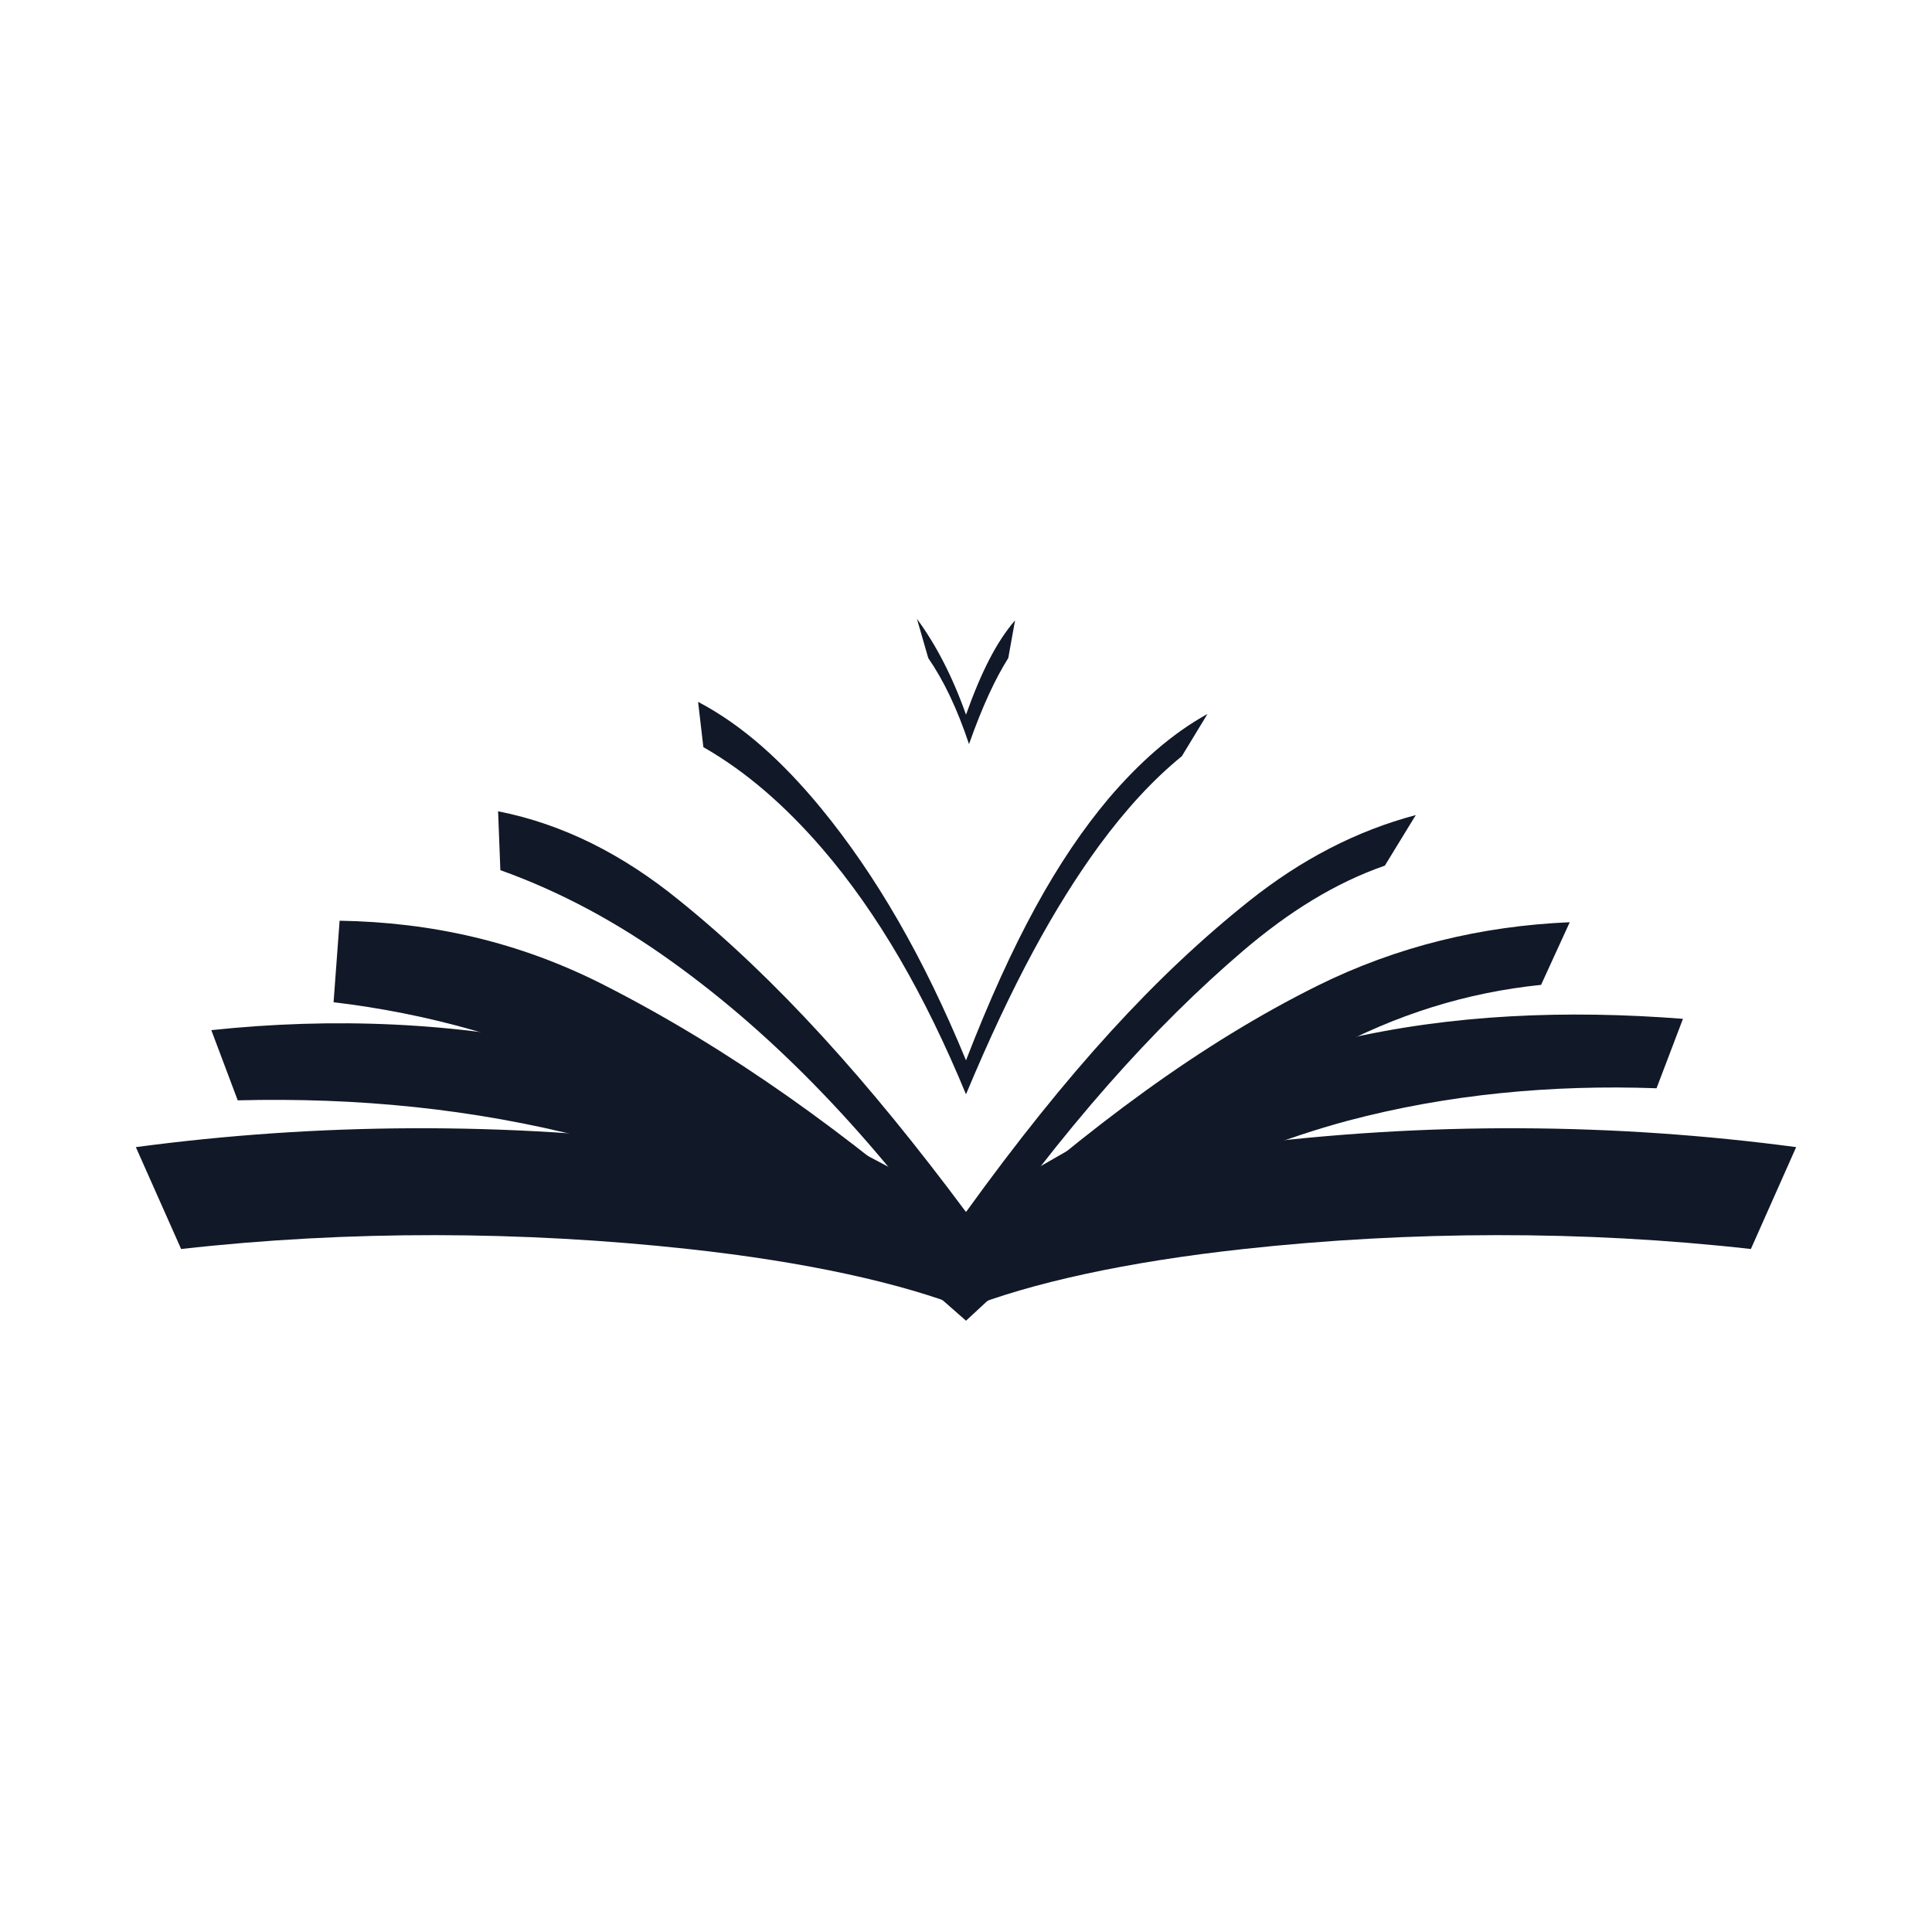
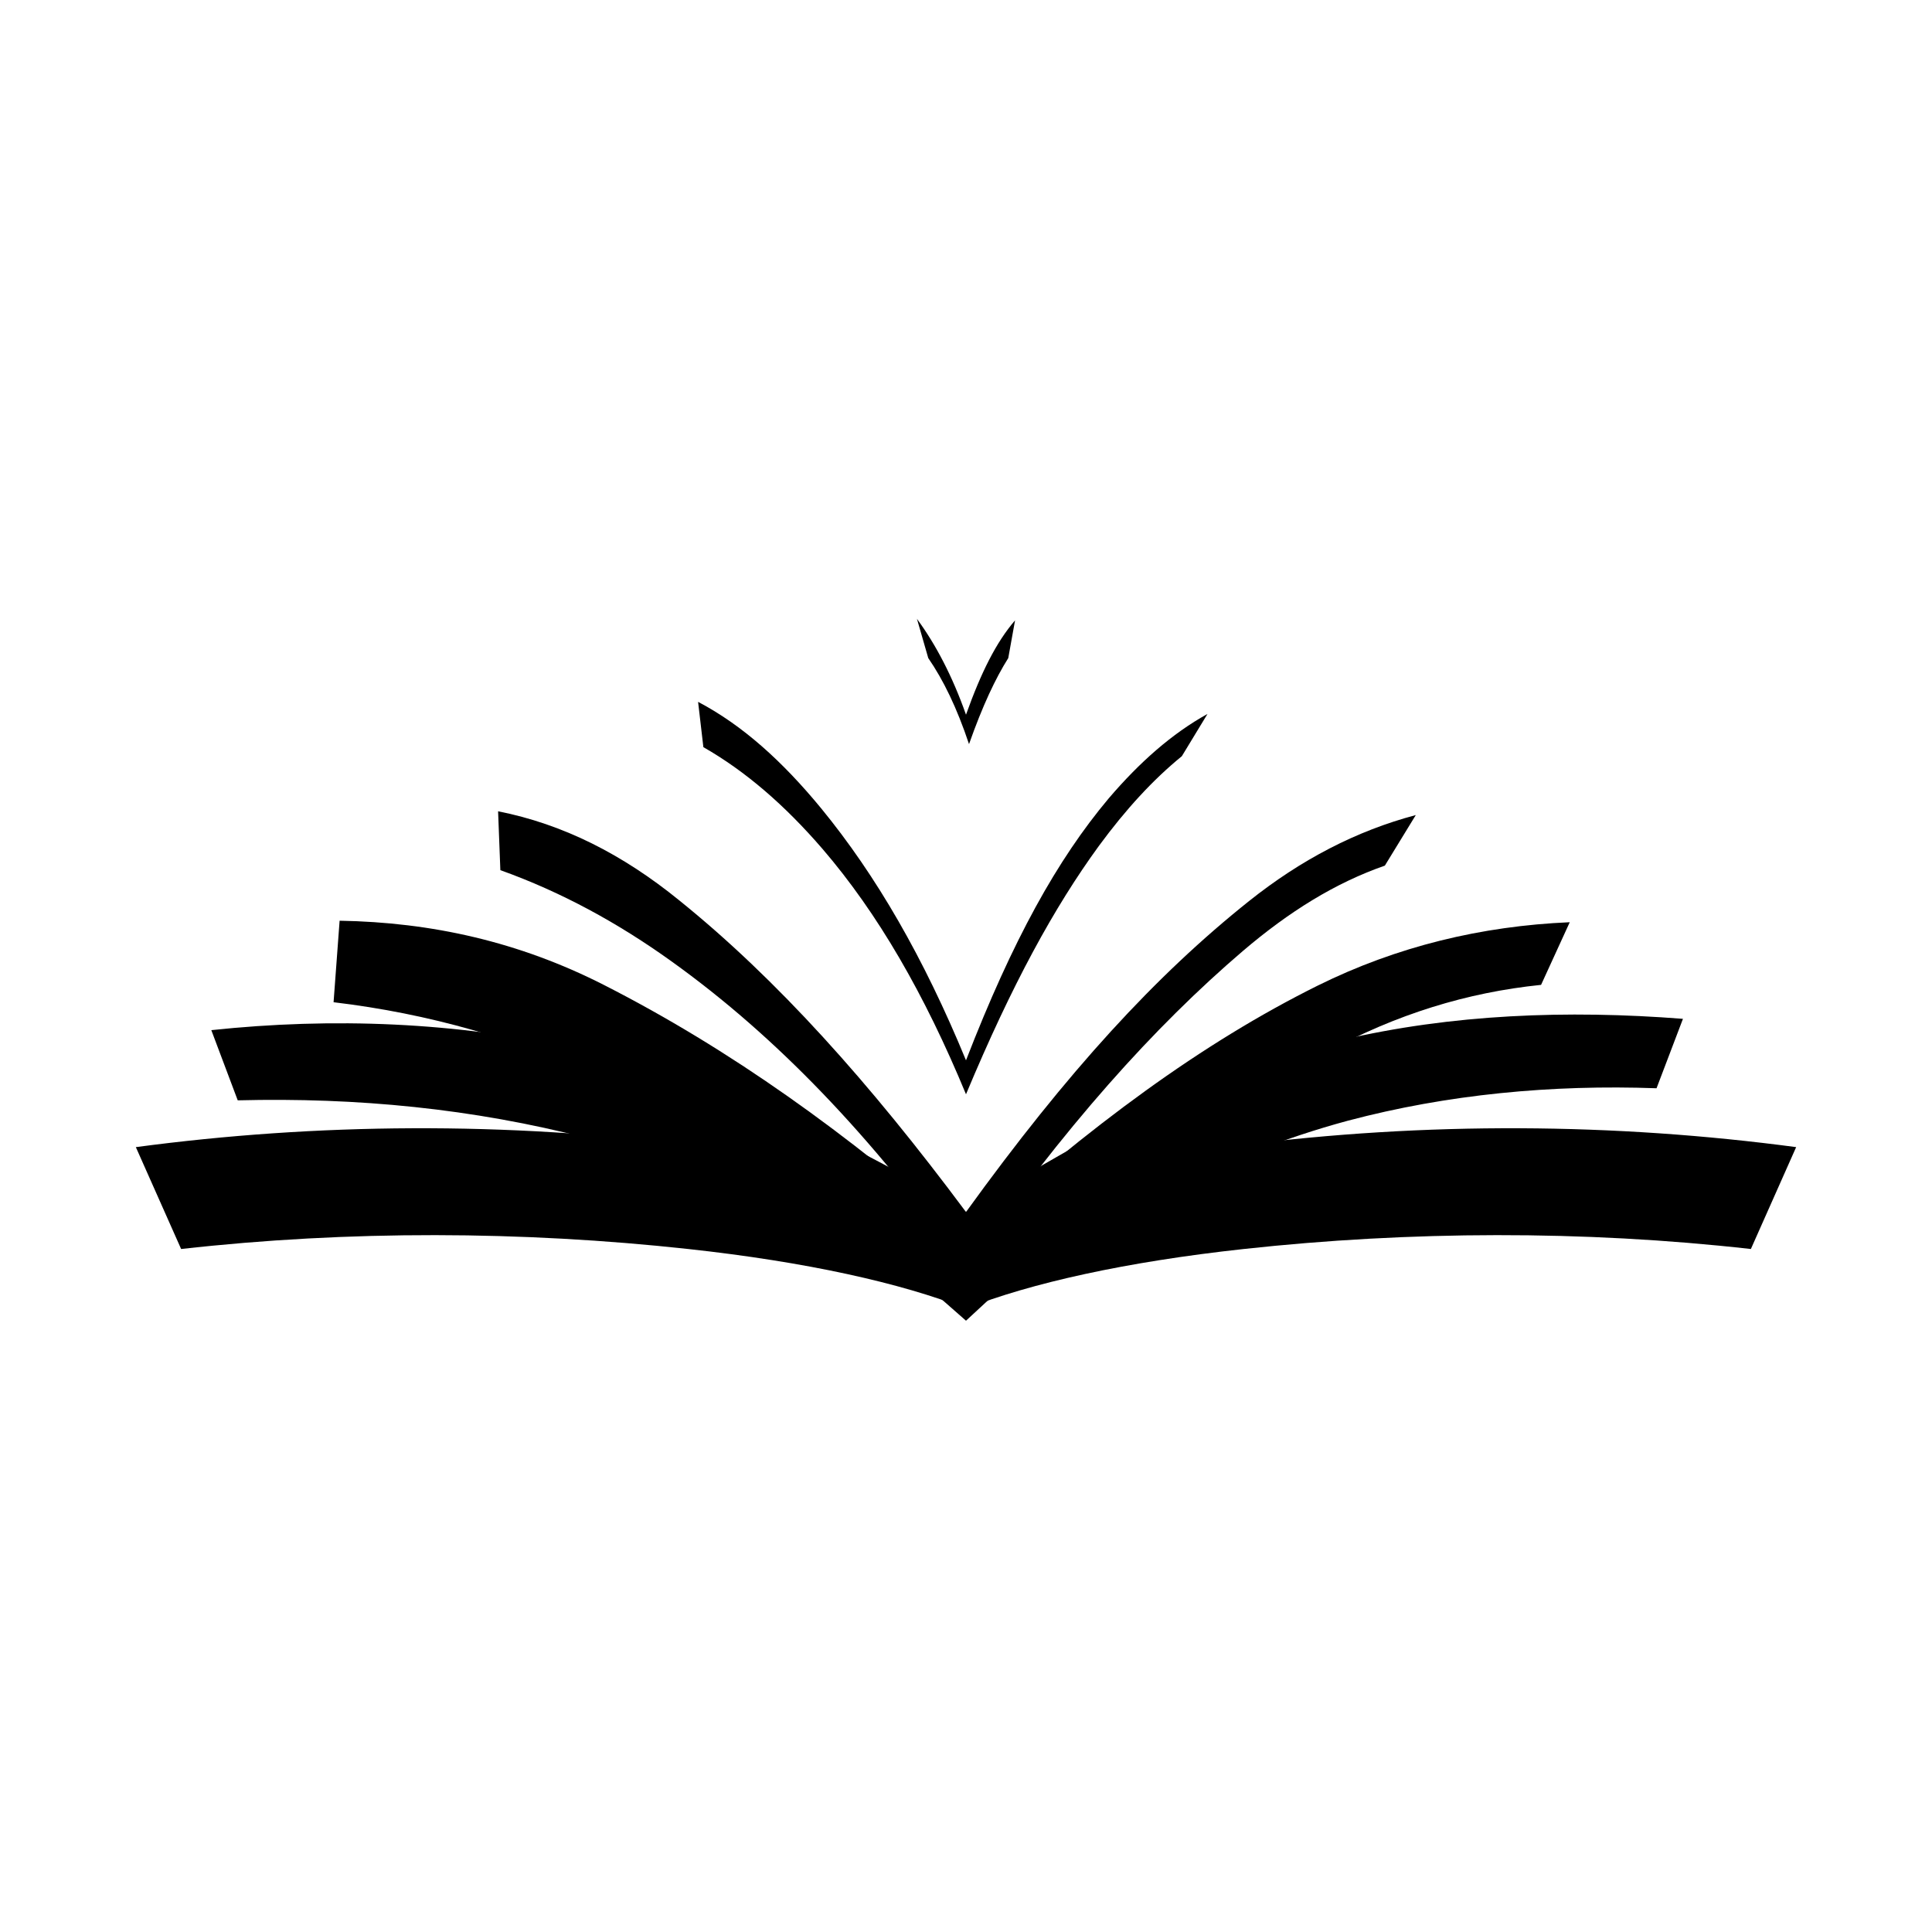
<svg xmlns="http://www.w3.org/2000/svg" viewBox="0 0 256 256" fill="none" aria-label="TextStack logo">
-   <g fill="#111827" transform="translate(0, 64)">
+   <g fill="currentColor" transform="translate(0, 64)">
    <path d="M18 88C42 84.8 67 84.6 92 87.8C108 89.9 120.4 93.1 128 96.6C135.6 93.1 148 89.9 164 87.8C189 84.6 214 84.8 238 88L232 101.5C209.8 99 186.8 99.1 164.8 101.5C149.2 103.2 136.6 106 128 109.4C119.4 106 106.8 103.2 91.2 101.5C69.2 99.1 46.2 99 24 101.5L18 88Z" />
    <path d="M28 72.5C44 70.8 60.5 71.4 76.5 75C95 79.2 112 86.6 128 96.6C145.4 85.4 161.2 77.7 177.8 73.8C192.3 70.4 207.6 69.8 223 71L219.5 80.2C205.6 79.7 191.8 81 178.6 84.5C161.5 89.1 145.3 97.9 128 109C112.6 99.1 95.6 91.4 77.8 86.8C62.7 82.9 47.3 81.4 31.5 81.8L28 72.5Z" />
    <path d="M45 58C57.2 58.2 68.8 60.8 80 66.5C96.7 75 112.3 86.2 128 100C144.5 85.1 159.3 74.2 174.6 66.6C185.1 61.4 196.3 58.7 208 58.2L204.2 66.5C194.4 67.5 185 70.4 175.8 75.4C160.9 83.5 145.4 94.7 128 111C113.2 97.8 97.3 86.9 80.2 79C68.7 73.7 56.8 70.3 44.2 68.8L45 58Z" />
    <path d="M66 43.5C74.6 45.2 82.5 49.2 90 55.3C102.9 65.7 115.2 79.4 128 96.6C141.5 77.9 153.2 65.2 165.5 55.4C172.4 49.9 179.7 46.1 187.6 44L183.5 50.7C176.9 53 170.8 56.8 164.7 62C153 72 141 85.3 128 104C115.5 86.5 102.8 73.3 89 63.4C81.9 58.3 74.4 54.2 66.3 51.3L66 43.5Z" />
    <path d="M92.5 29C98.4 32.1 103.7 36.9 108.8 43.1C116.1 52 122.4 62.9 128 76.5C134.2 60.5 140.1 49.9 146.9 41.8C151 37 155.3 33.2 160 30.6L156.6 36.2C152.8 39.3 149.2 43.2 145.6 48.1C139.7 56.2 134.1 66.4 128 81C122.5 67.7 116.3 57 109 48.5C104 42.7 98.8 38.2 93.2 35L92.5 29Z" />
    <path d="M121.5 18C124 21.4 126.2 25.6 128 30.7C130 25.1 132 21.1 134.5 18.2L133.6 23.2C131.9 25.9 130.2 29.5 128.4 34.6C126.8 29.8 125 26.1 123 23.2L121.5 18Z" />
  </g>
</svg>
